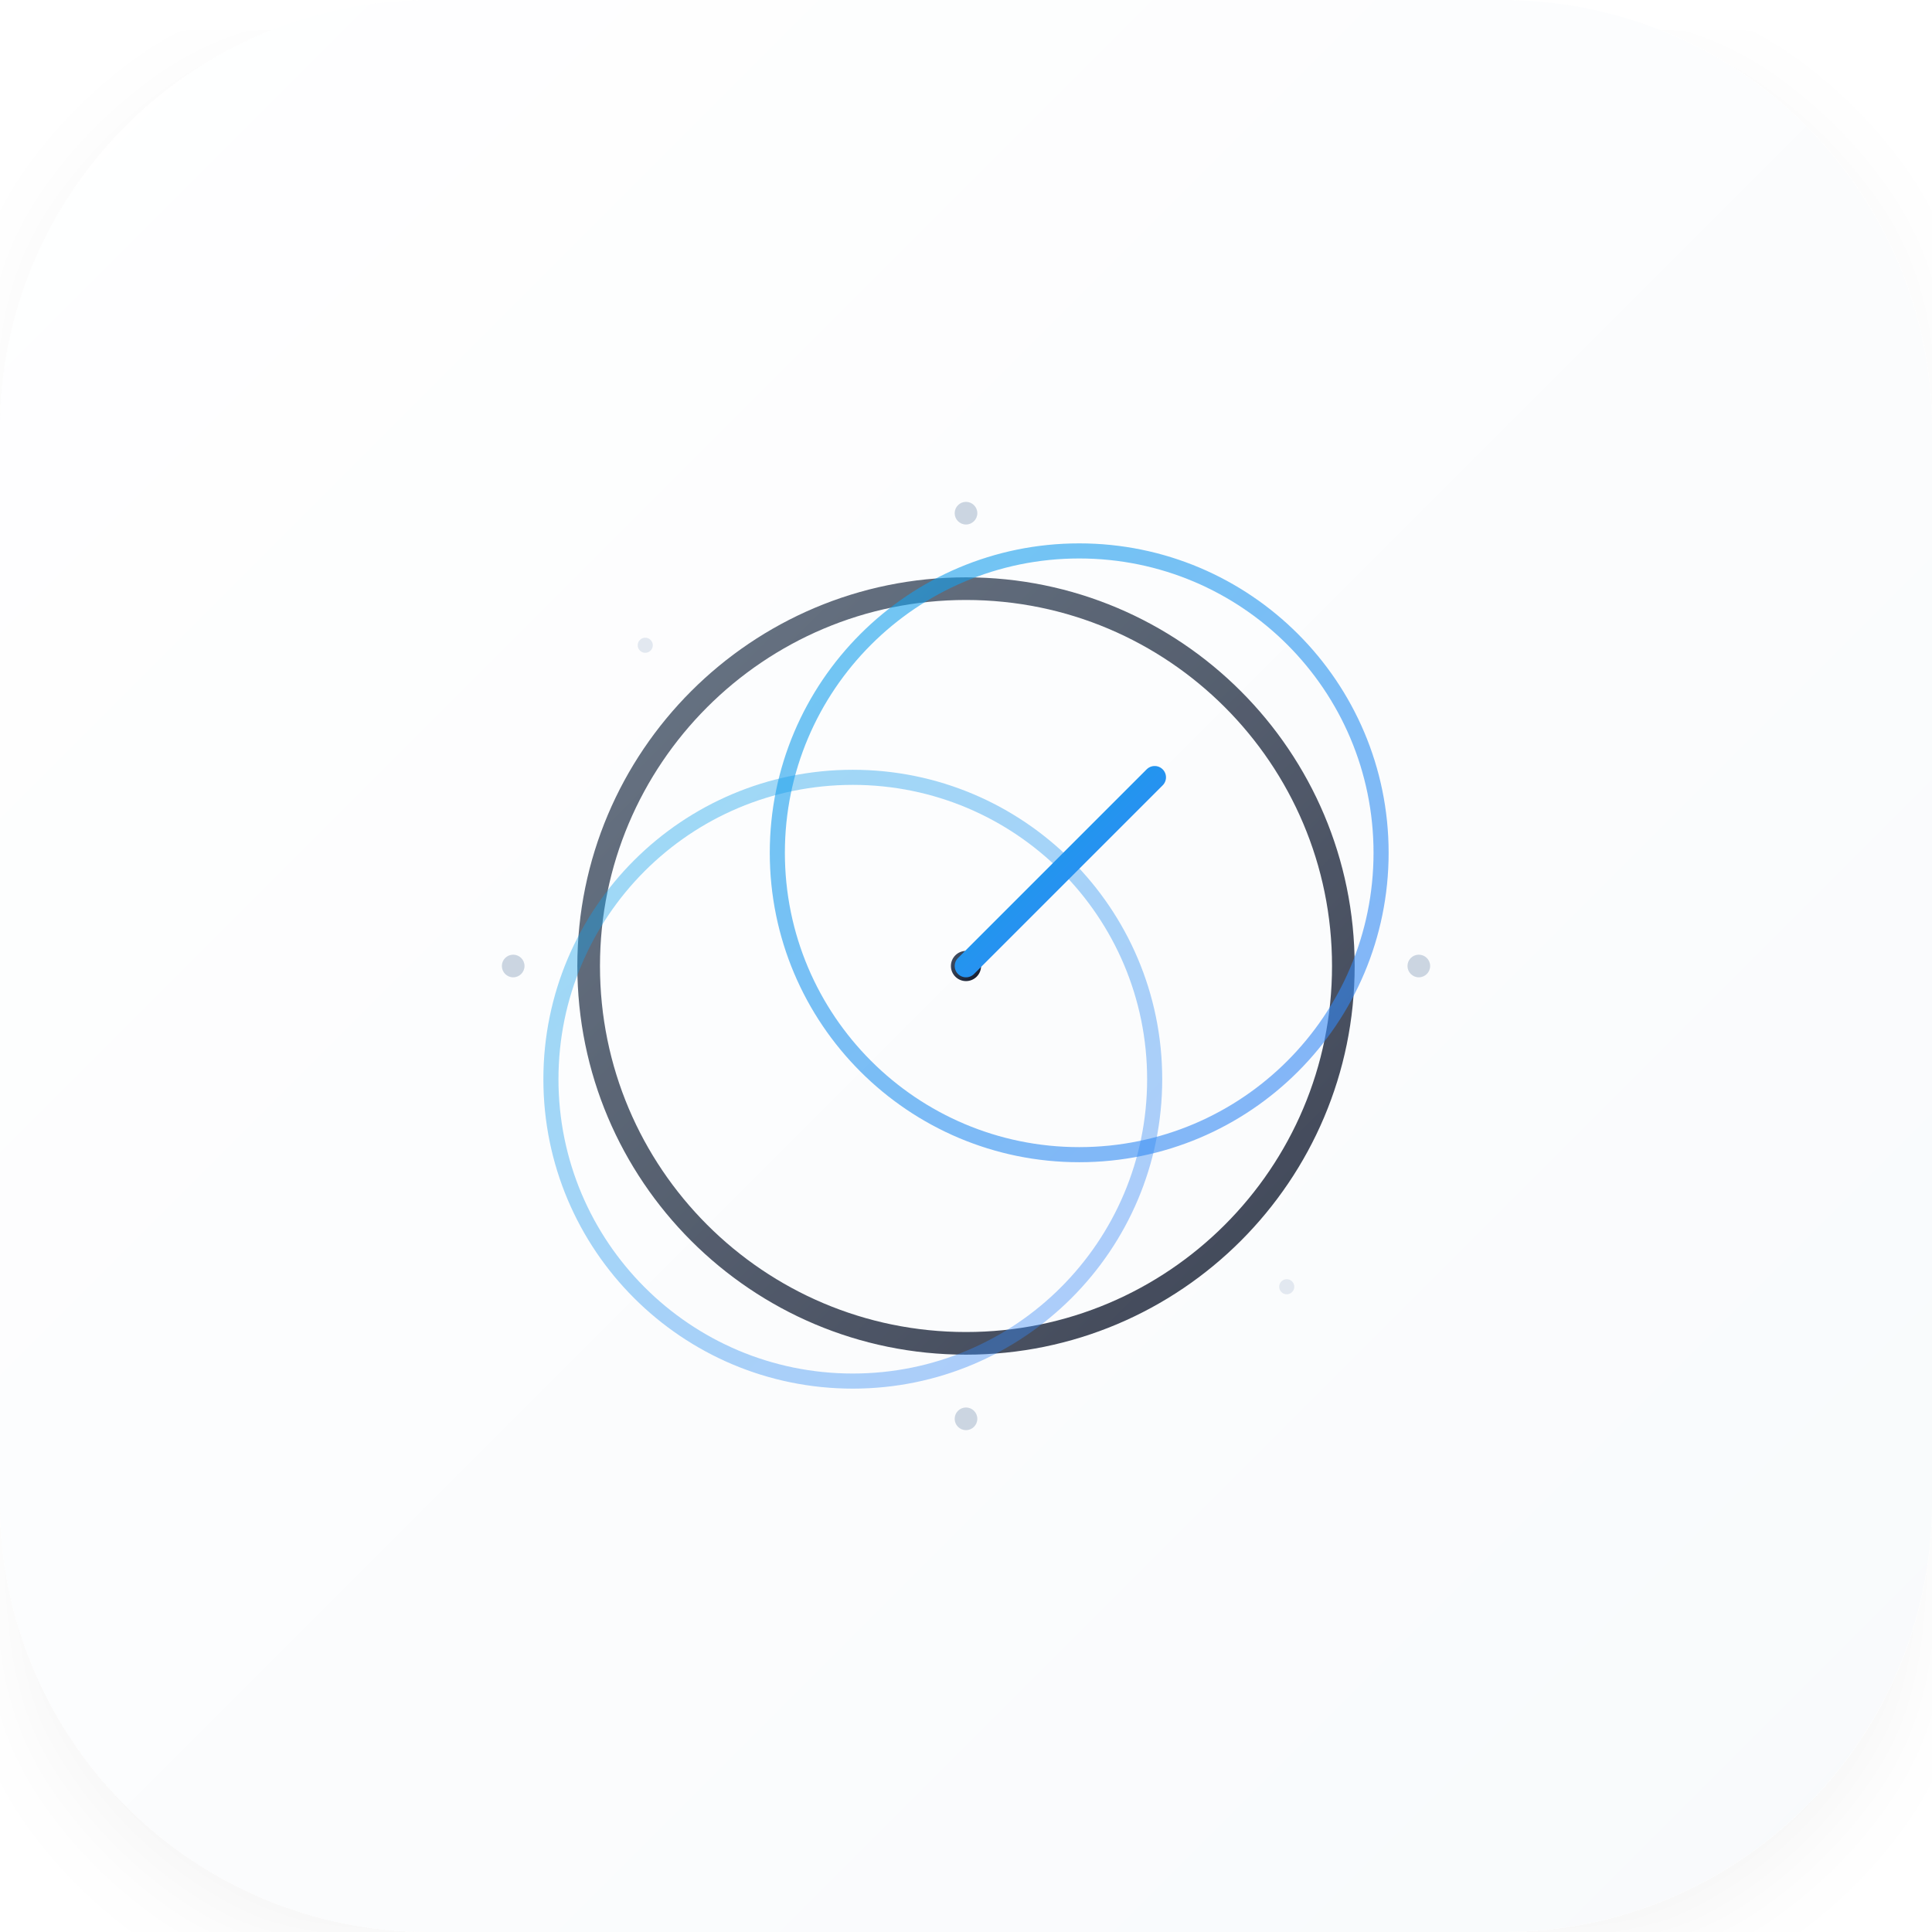
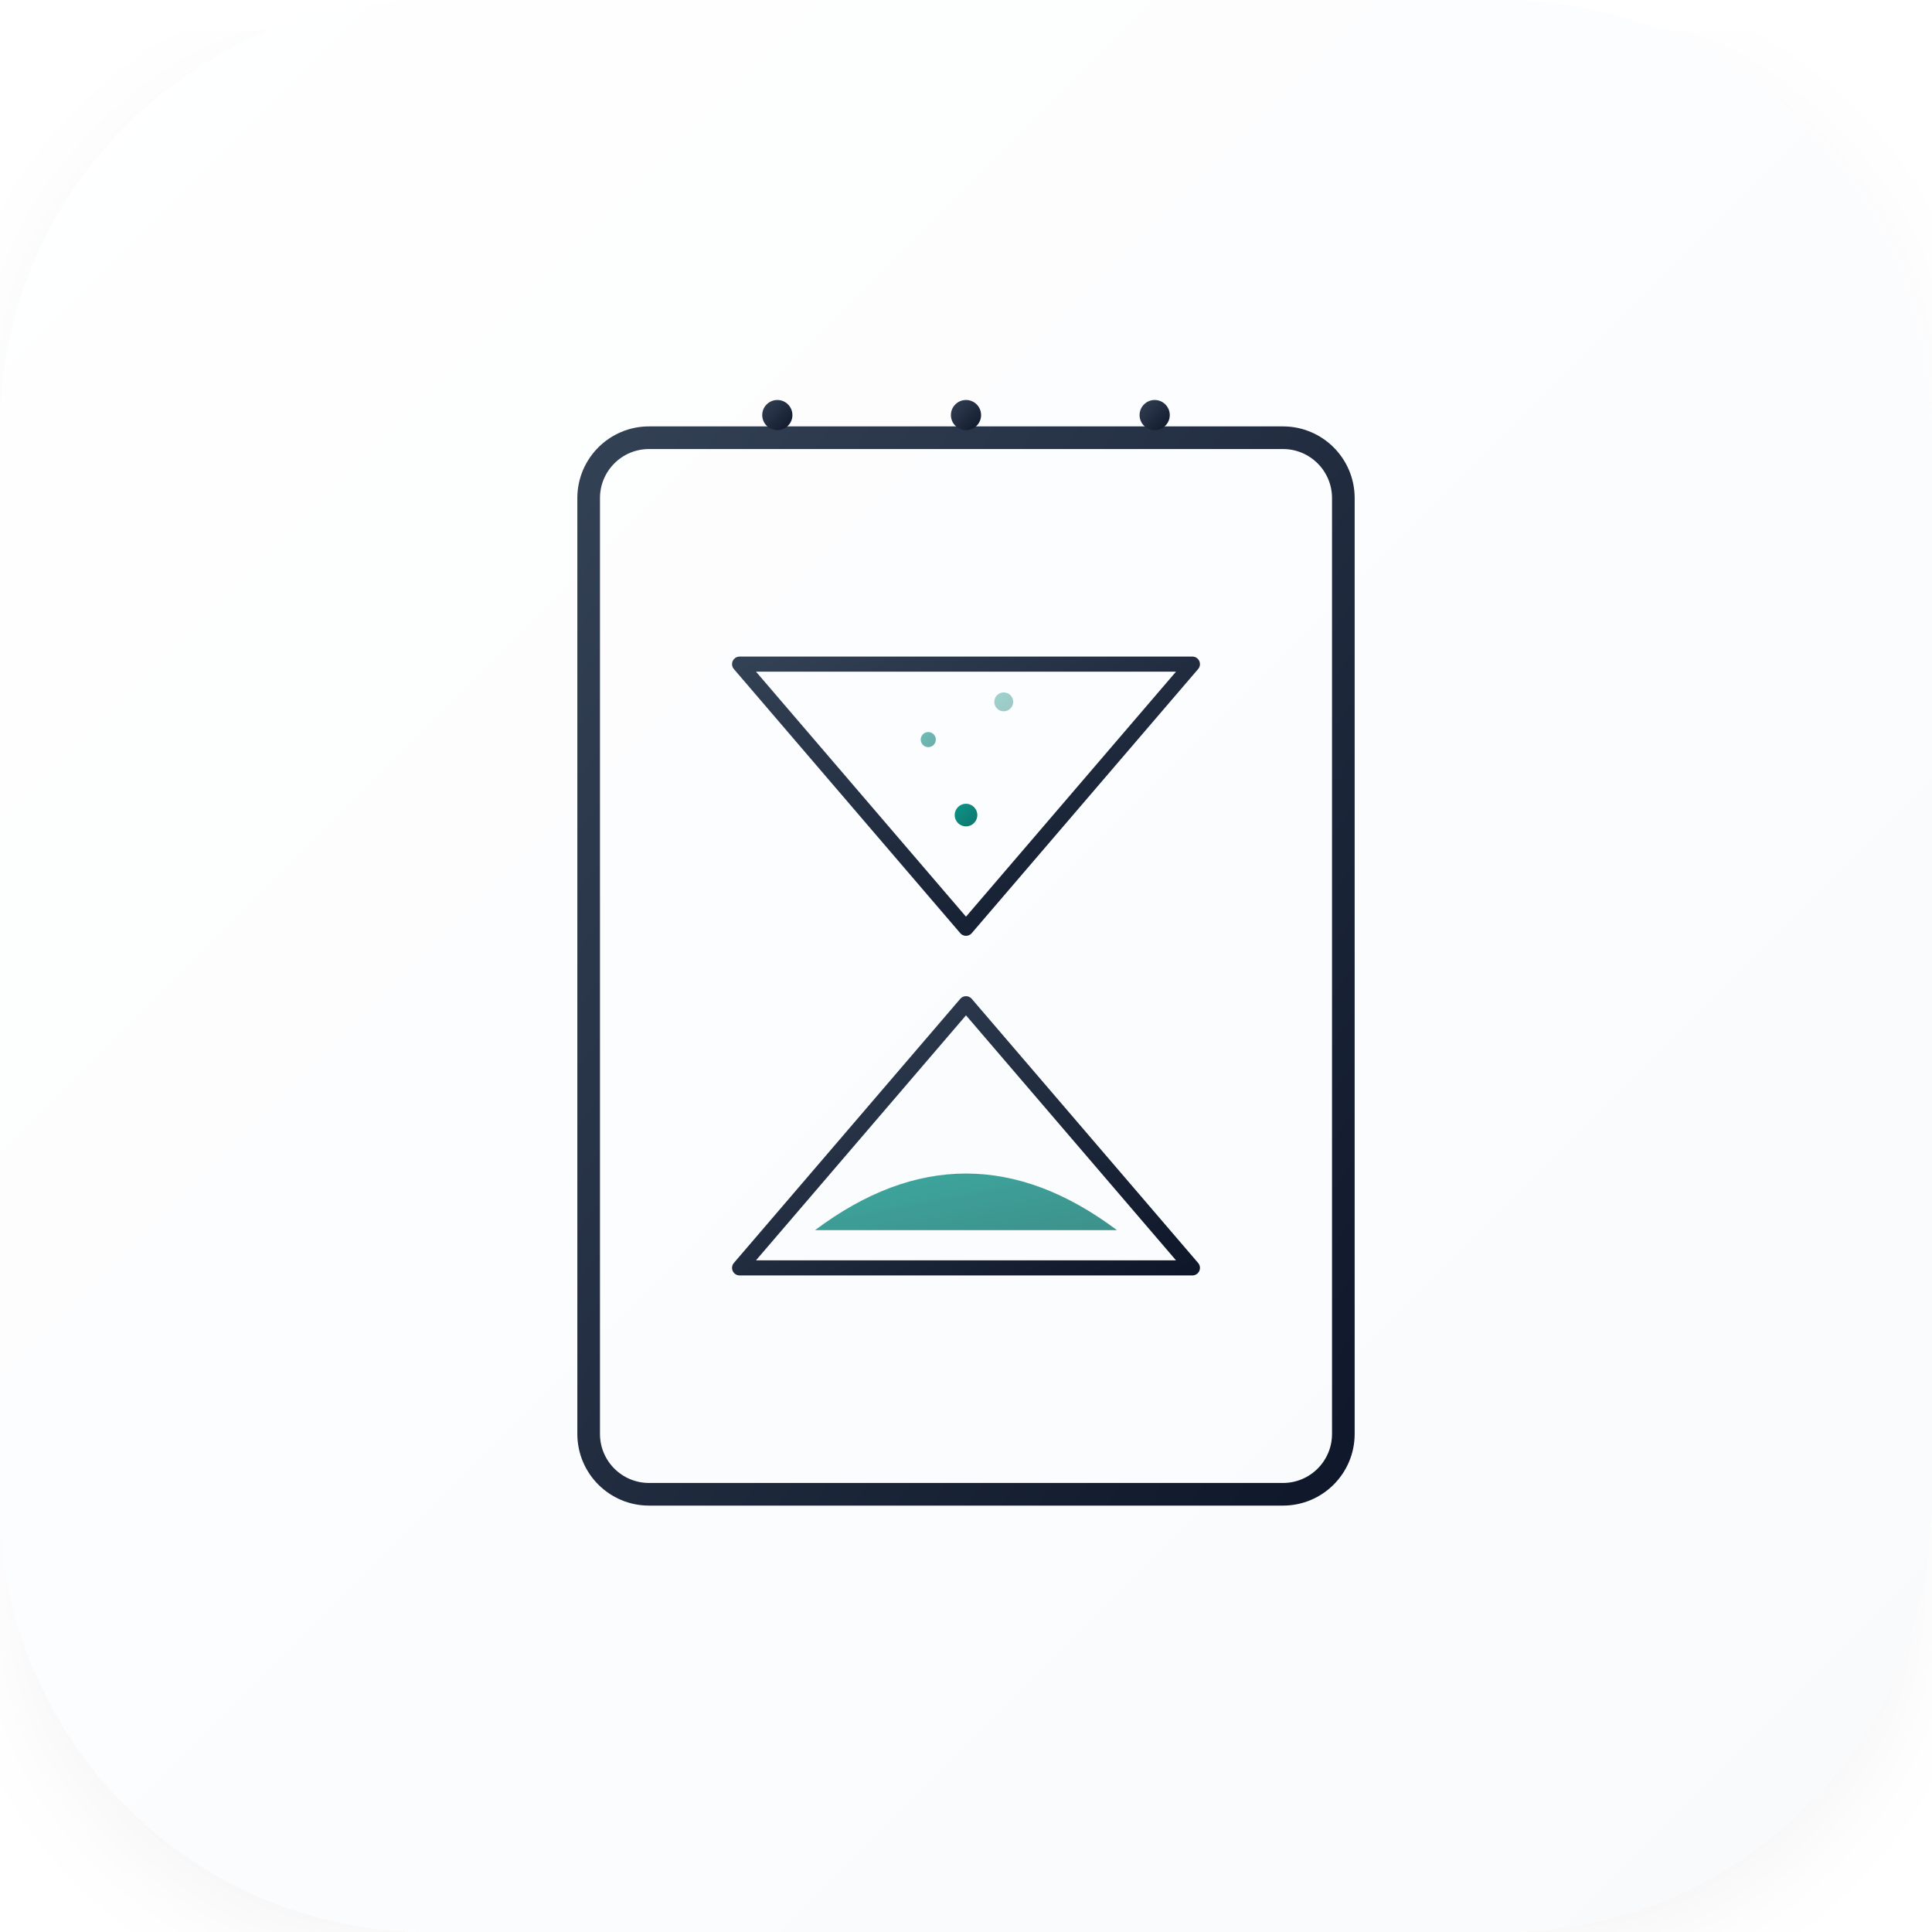
<svg xmlns="http://www.w3.org/2000/svg" viewBox="0 0 512 512">
  <defs>
    <linearGradient id="bg" x1="0%" y1="0%" x2="100%" y2="100%">
      <stop offset="0%" stop-color="#ffffff" />
      <stop offset="100%" stop-color="#f8fafc" />
    </linearGradient>
    <filter id="shadow" x="-5%" y="-5%" width="120%" height="120%">
      <feDropShadow dx="0" dy="8" stdDeviation="12" flood-color="#0f172a" flood-opacity="0.04" />
    </filter>
    <linearGradient id="fine-gradient" x1="0%" y1="0%" x2="100%" y2="100%">
-       <stop offset="0%" stop-color="#475569" />
+       <stop offset="0%" stop-color="#334155" />
      <stop offset="100%" stop-color="#0f172a" />
    </linearGradient>
    <linearGradient id="accent-gradient" x1="0%" y1="0%" x2="100%" y2="100%">
-       <stop offset="0%" stop-color="#0ea5e9" />
-       <stop offset="100%" stop-color="#3b82f6" />
+       <stop offset="0%" stop-color="#0d9488" />
+       <stop offset="100%" stop-color="#0f766e" />
    </linearGradient>
  </defs>
  <rect width="512" height="512" rx="114" fill="url(#bg)" filter="url(#shadow)" />
-   <g transform="translate(256, 256)">
-     <circle cx="0" cy="0" r="100" fill="none" stroke="url(#fine-gradient)" stroke-width="6" opacity="0.8" />
-     <circle cx="30" cy="-30" r="80" fill="none" stroke="url(#accent-gradient)" stroke-width="4" opacity="0.6" />
-     <circle cx="-30" cy="30" r="80" fill="none" stroke="url(#accent-gradient)" stroke-width="4" opacity="0.4" />
-     <circle cx="0" cy="0" r="4" fill="url(#fine-gradient)" />
-     <line x1="0" y1="-100" x2="0" y2="-40" stroke="url(#fine-gradient)" stroke-width="6" stroke-linecap="round" />
-     <line x1="0" y1="0" x2="50" y2="-50" stroke="url(#accent-gradient)" stroke-width="6" stroke-linecap="round" />
-     <circle cx="0" cy="-120" r="3" fill="#cbd5e1" />
-     <circle cx="120" cy="0" r="3" fill="#cbd5e1" />
-     <circle cx="0" cy="120" r="3" fill="#cbd5e1" />
-     <circle cx="-120" cy="0" r="3" fill="#cbd5e1" />
-     <circle cx="-85" cy="-85" r="2" fill="#e2e8f0" />
-     <circle cx="85" cy="85" r="2" fill="#e2e8f0" />
+   <g transform="translate(156, 116)">
+     <rect x="0" y="0" width="200" height="280" rx="16" fill="none" stroke="url(#fine-gradient)" stroke-width="6" />
+     <circle cx="50" cy="-6" r="4" fill="url(#fine-gradient)" />
+     <circle cx="100" cy="-6" r="4" fill="url(#fine-gradient)" />
+     <circle cx="150" cy="-6" r="4" fill="url(#fine-gradient)" />
+     <line x1="50" y1="-16" x2="50" y2="4" stroke="url(#fine-gradient)" stroke-width="3" stroke-linecap="round" />
+     <line x1="100" y1="-16" x2="100" y2="4" stroke="url(#fine-gradient)" stroke-width="3" stroke-linecap="round" />
+     <line x1="150" y1="-16" x2="150" y2="4" stroke="url(#fine-gradient)" stroke-width="3" stroke-linecap="round" />
+     <path d="M 40 60 L 160 60 L 100 130 Z" fill="none" stroke="url(#fine-gradient)" stroke-width="4" stroke-linejoin="round" />
+     <path d="M 100 150 L 160 220 L 40 220 Z" fill="none" stroke="url(#fine-gradient)" stroke-width="4" stroke-linejoin="round" />
+     <path d="M 100 130 L 100 150" stroke="url(#accent-gradient)" stroke-width="4" stroke-linecap="round" />
+     <path d="M 60 210 Q 100 180 140 210" fill="url(#accent-gradient)" opacity="0.8" />
+     <circle cx="100" cy="100" r="3" fill="url(#accent-gradient)" />
+     <circle cx="90" cy="80" r="2" fill="url(#accent-gradient)" opacity="0.6" />
+     <circle cx="110" cy="70" r="2.5" fill="url(#accent-gradient)" opacity="0.4" />
  </g>
</svg>
